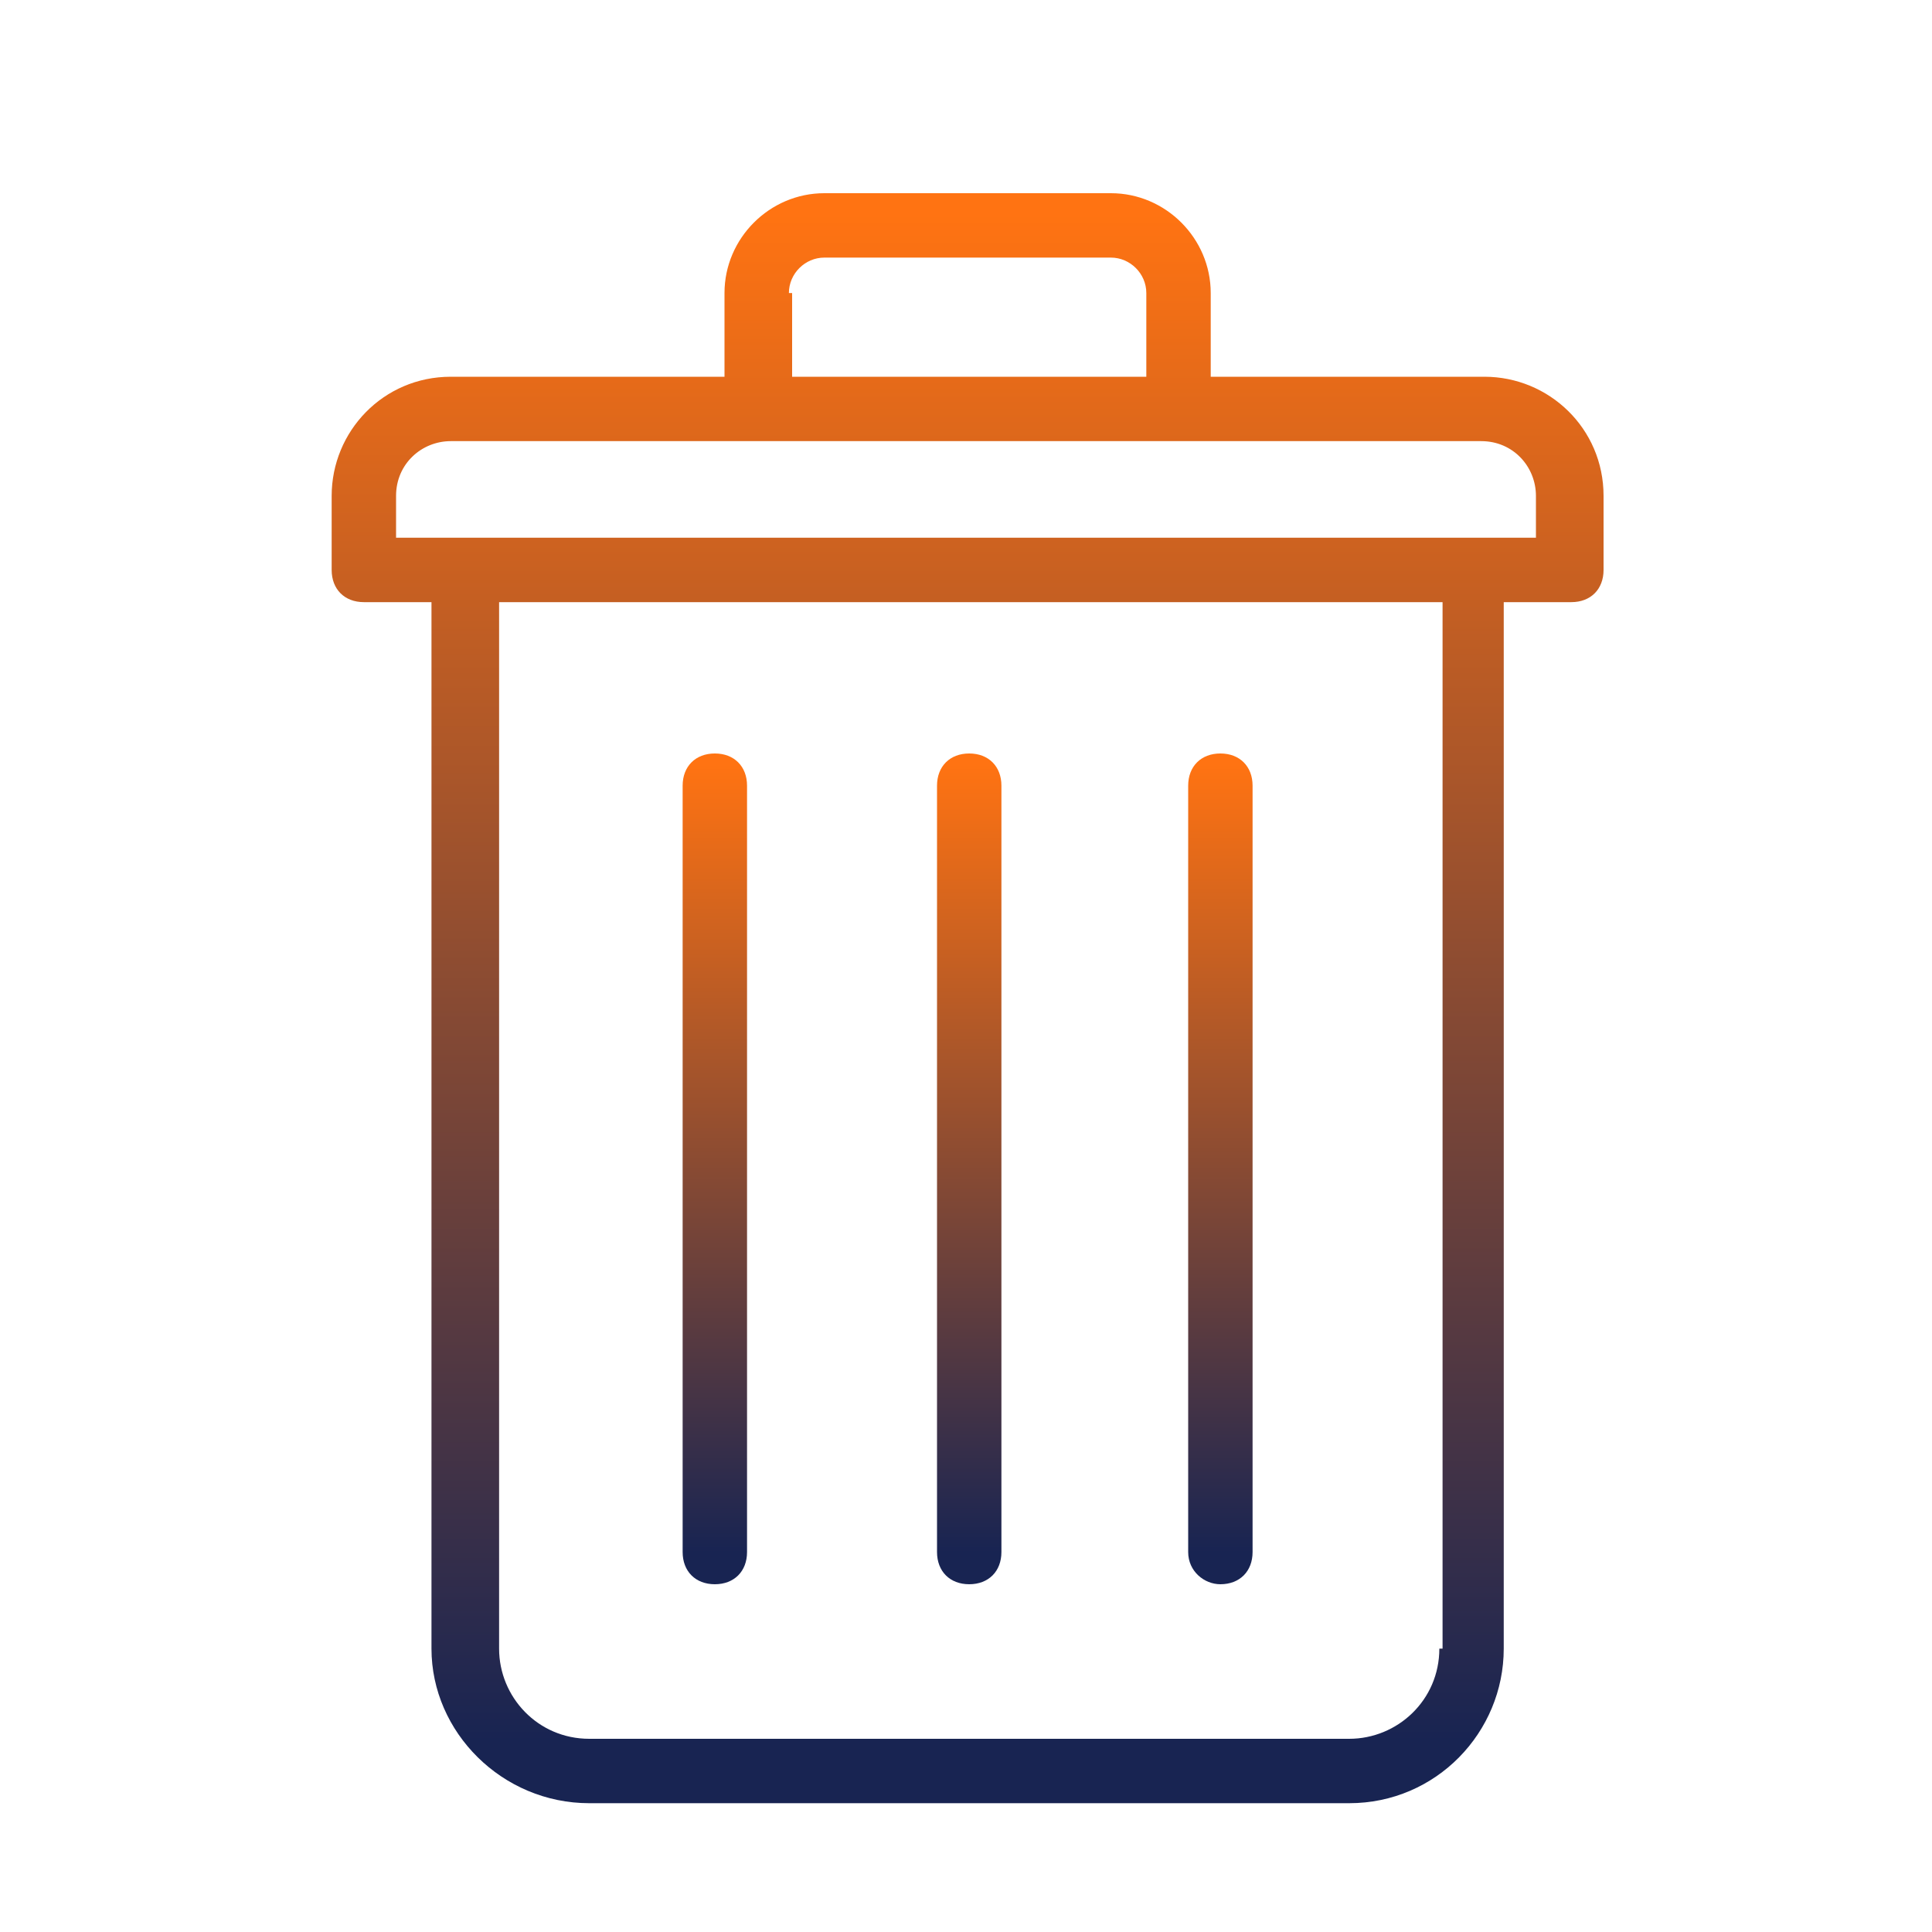
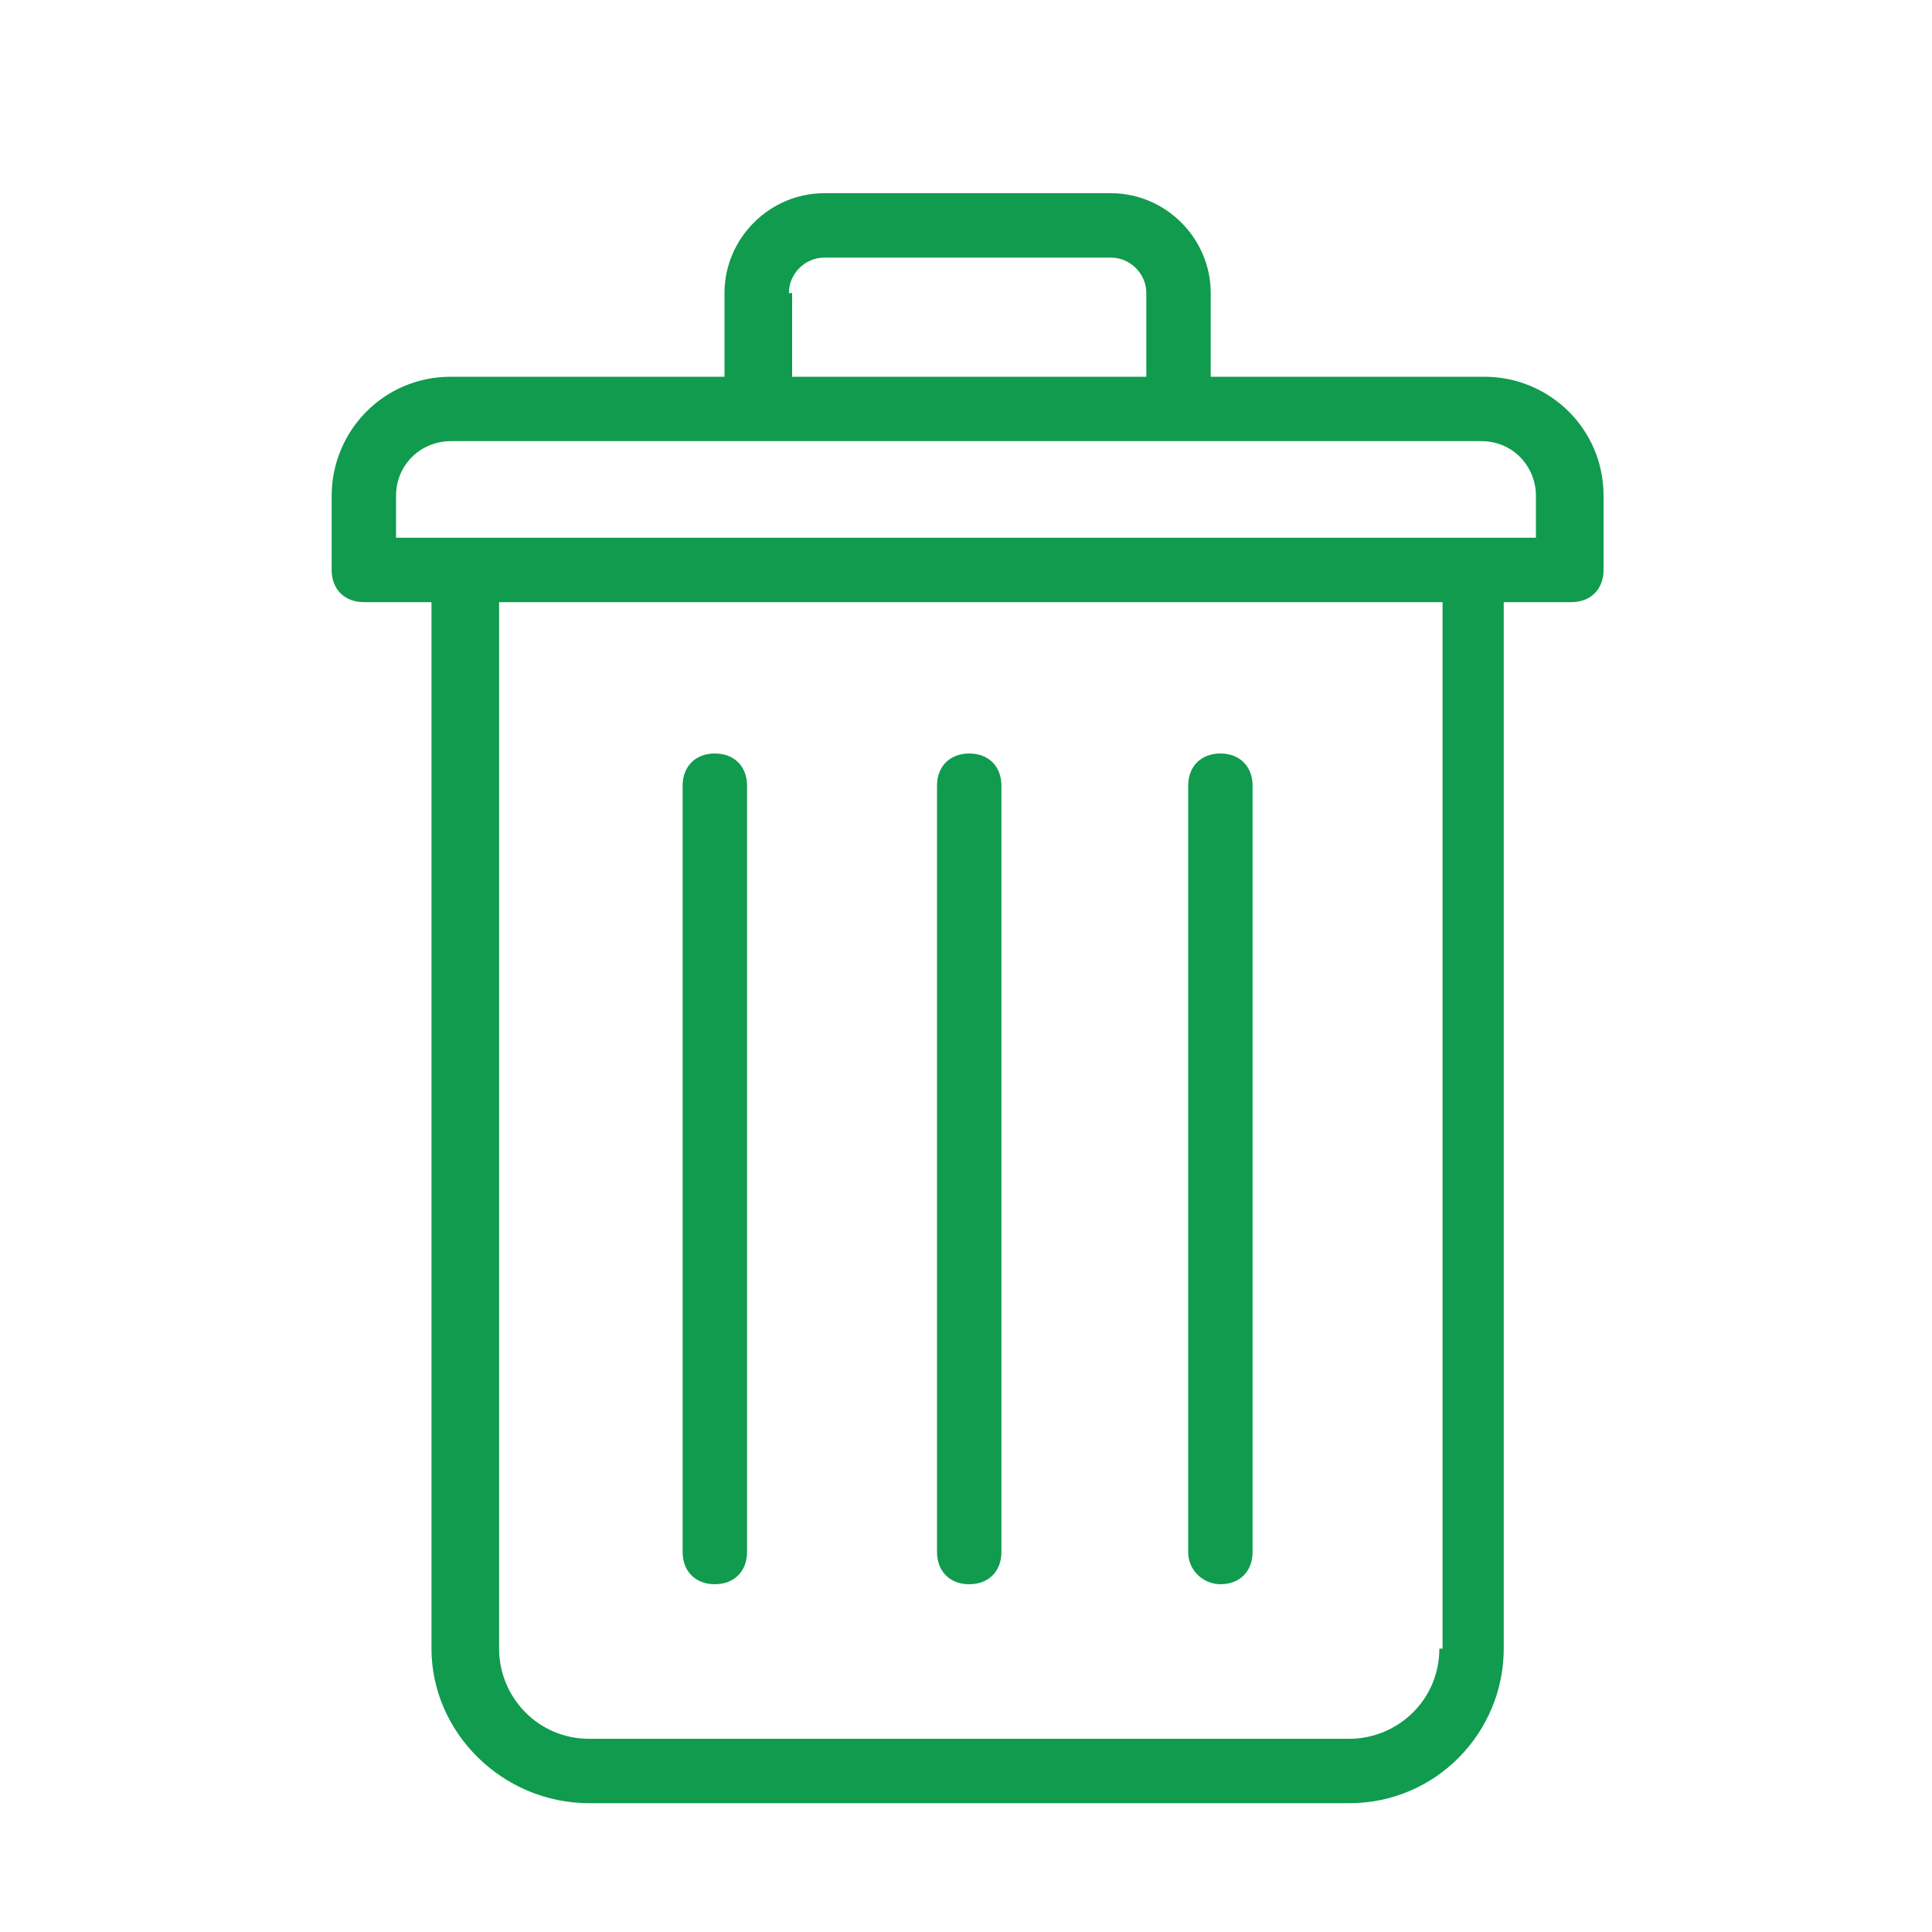
<svg xmlns="http://www.w3.org/2000/svg" width="24" height="24" viewBox="0 0 24 24" fill="none">
  <path d="M7.32 22.4H16.76C17.84 22.4 18.68 21.52 18.68 20.48V7.48H19.52C19.76 7.48 19.92 7.32 19.92 7.08V6.16C19.92 5.32 19.24 4.68 18.44 4.68H15.04V3.64C15.04 2.96 14.48 2.4 13.8 2.4H10.24C9.56 2.4 9 2.96 9 3.64V4.68H5.6C4.76 4.68 4.12 5.36 4.12 6.16V7.08C4.12 7.32 4.28 7.48 4.52 7.48H5.36V20.48C5.36 21.52 6.24 22.4 7.32 22.4ZM17.88 20.48C17.88 21.12 17.36 21.6 16.76 21.6H7.32C6.68 21.6 6.2 21.08 6.2 20.48V7.48H17.92V20.48H17.88ZM9.8 3.64C9.8 3.4 10 3.2 10.24 3.2H13.8C14.04 3.2 14.24 3.4 14.24 3.64V4.68H9.84V3.64H9.8ZM4.92 6.16C4.92 5.76 5.24 5.48 5.6 5.48H18.4C18.8 5.48 19.08 5.8 19.08 6.16V6.68H4.92V6.16Z" fill="url(#paint0_linear_2127_249)" />
  <path d="M15.16 19.68C15.4 19.68 15.56 19.52 15.56 19.28V9.76C15.56 9.52 15.4 9.36 15.16 9.36C14.92 9.36 14.76 9.52 14.76 9.76V19.28C14.76 19.52 14.96 19.68 15.16 19.68ZM12.04 19.68C12.28 19.68 12.44 19.52 12.44 19.28V9.76C12.44 9.52 12.28 9.36 12.04 9.36C11.8 9.36 11.64 9.52 11.64 9.76V19.28C11.64 19.52 11.8 19.68 12.04 19.68ZM8.88 19.68C9.12 19.68 9.28 19.52 9.28 19.28V9.76C9.28 9.52 9.12 9.36 8.88 9.36C8.64 9.36 8.48 9.52 8.48 9.76V19.28C8.48 19.52 8.64 19.68 8.88 19.68Z" fill="url(#paint1_linear_2127_249)" />
  <defs>
    <linearGradient id="paint0_linear_2127_249" x1="12.02" y1="2.656" x2="12.02" y2="21.631" gradientUnits="userSpaceOnUse">
-       <stop stop-color="#FF7312" />
-       <stop offset="1" stop-color="#182452" />
+       <stop stop-color="#109b4f" />
+       <stop offset="1" stop-color="#109b4f" />
    </linearGradient>
    <linearGradient id="paint1_linear_2127_249" x1="12.02" y1="9.492" x2="12.02" y2="19.283" gradientUnits="userSpaceOnUse">
-       <stop stop-color="#FF7312" />
-       <stop offset="1" stop-color="#182452" />
+       <stop stop-color="#109b4f" />
+       <stop offset="1" stop-color="#109b4f" />
    </linearGradient>
  </defs>
</svg>
